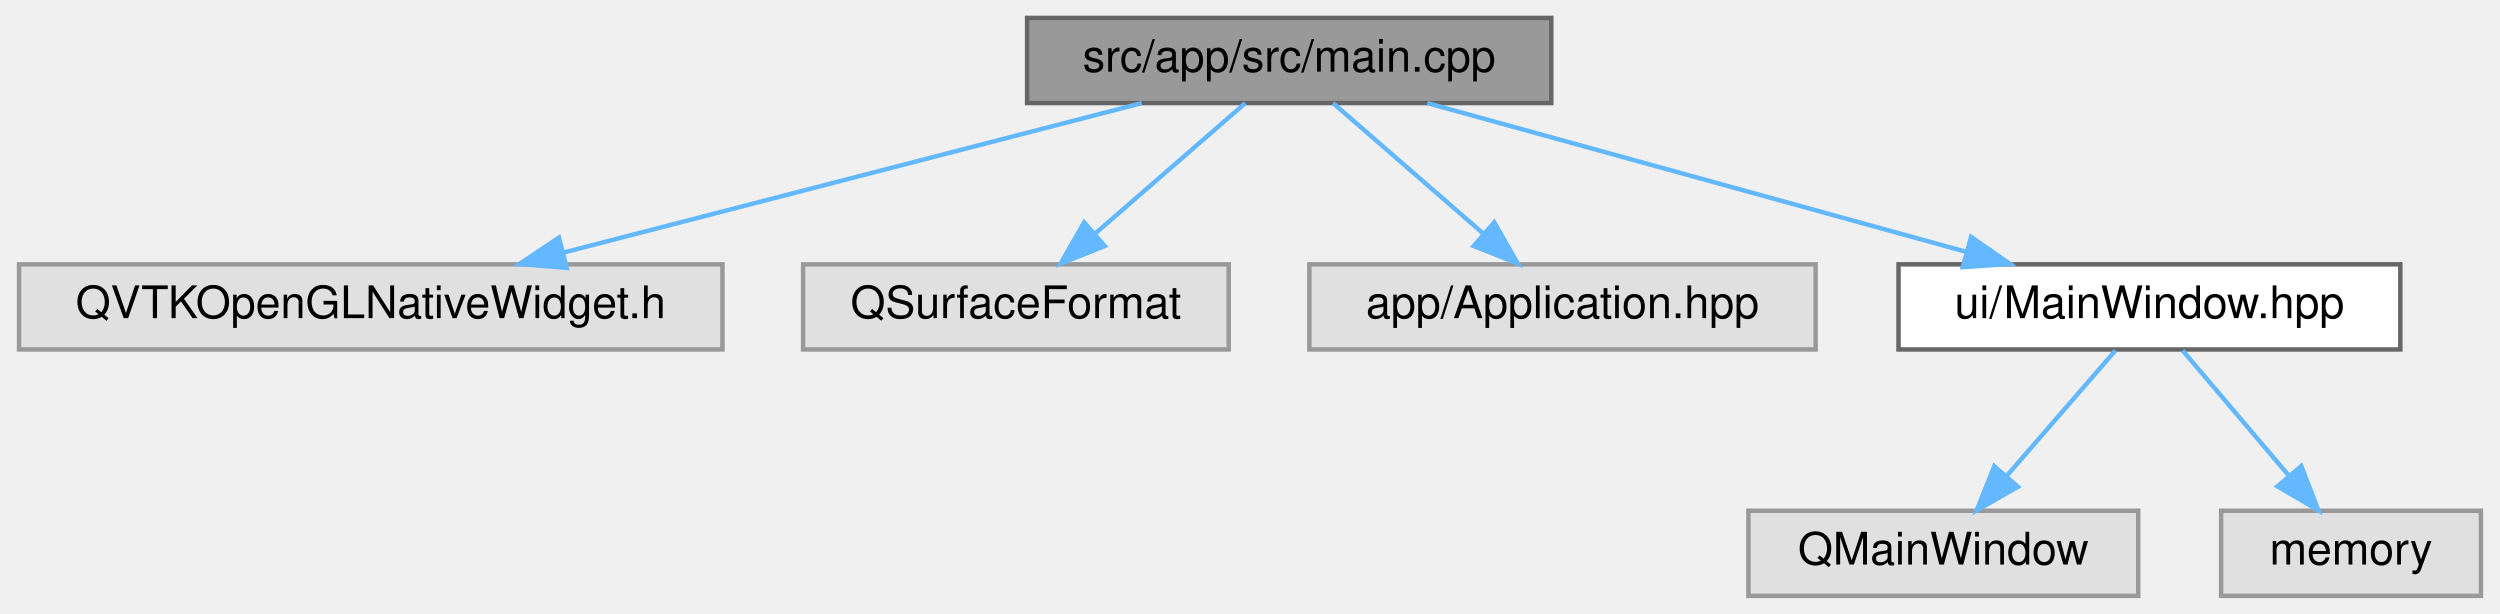
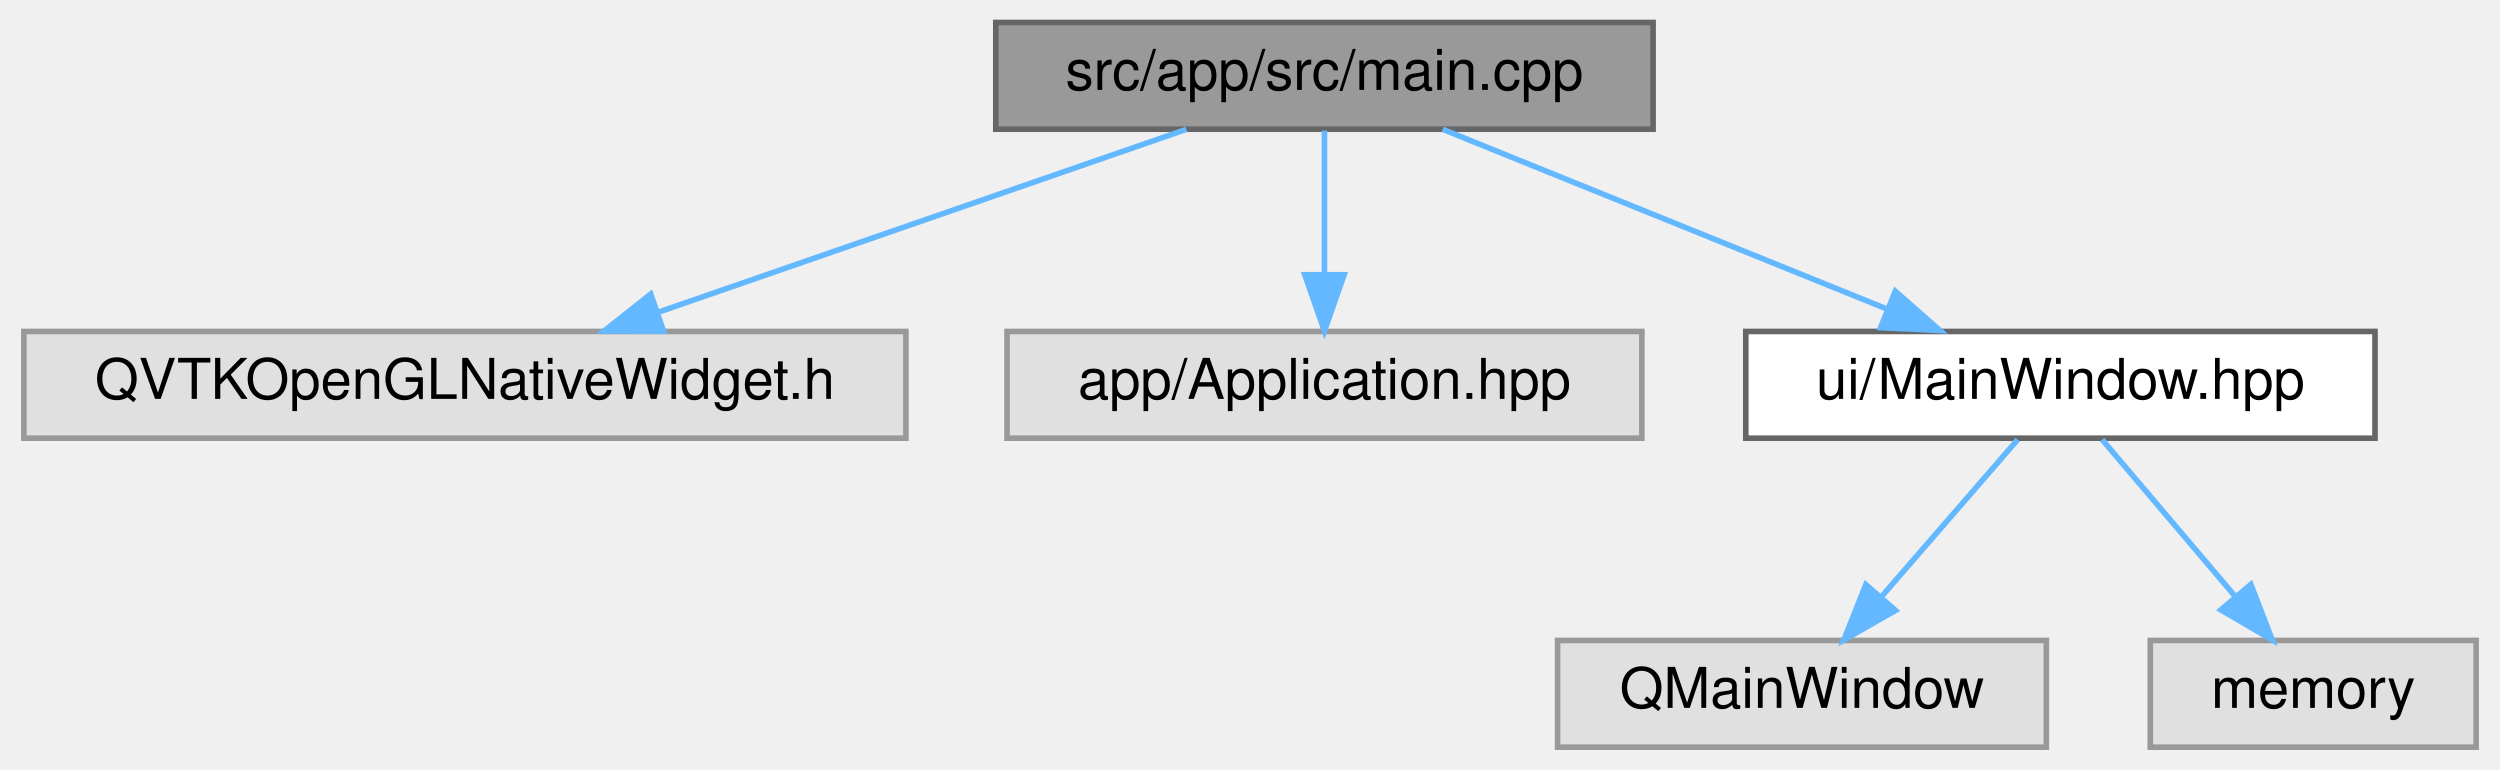
- <svg xmlns="http://www.w3.org/2000/svg" xmlns:xlink="http://www.w3.org/1999/xlink" width="558pt" height="137pt" viewBox="0.00 0.00 557.50 137.00">
+ <svg xmlns="http://www.w3.org/2000/svg" xmlns:xlink="http://www.w3.org/1999/xlink" width="445pt" height="137pt" viewBox="0.00 0.00 444.50 137.00">
  <g id="graph0" class="graph" transform="scale(1 1) rotate(0) translate(4 133)">
    <g id="Node000001" class="node">
      <g id="a_Node000001">
        <a xlink:title=" ">
-           <polygon fill="#999999" stroke="#666666" points="342,-129 225,-129 225,-110 342,-110 342,-129" />
-           <text text-anchor="middle" x="283.5" y="-117" font-family="Helvetica,sans-Serif" font-size="10.00">src/app/src/main.cpp</text>
+           <polygon fill="#999999" stroke="#666666" points="290,-129 173,-129 173,-110 290,-110 290,-129" />
+           <text text-anchor="middle" x="231.5" y="-117" font-family="Helvetica,sans-Serif" font-size="10.00">src/app/src/main.cpp</text>
        </a>
      </g>
    </g>
    <g id="Node000002" class="node">
      <g id="a_Node000002">
        <a xlink:title=" ">
          <polygon fill="#e0e0e0" stroke="#999999" points="157,-74 0,-74 0,-55 157,-55 157,-74" />
          <text text-anchor="middle" x="78.5" y="-62" font-family="Helvetica,sans-Serif" font-size="10.00">QVTKOpenGLNativeWidget.h</text>
        </a>
      </g>
    </g>
    <g id="edge1_Node000001_Node000002" class="edge">
      <g id="a_edge1_Node000001_Node000002">
        <a xlink:title=" ">
-           <path fill="none" stroke="#63b8ff" d="M250.56,-109.98C215.55,-100.93 160.03,-86.58 121.57,-76.64" />
-           <polygon fill="#63b8ff" stroke="#63b8ff" points="122.25,-73.2 111.69,-74.08 120.5,-79.97 122.25,-73.2" />
+           <path fill="none" stroke="#63b8ff" d="M206.92,-109.98C181.45,-101.16 141.46,-87.31 112.87,-77.41" />
+           <polygon fill="#63b8ff" stroke="#63b8ff" points="113.87,-74.05 103.27,-74.08 111.58,-80.66 113.87,-74.05" />
        </a>
      </g>
    </g>
    <g id="Node000003" class="node">
      <g id="a_Node000003">
        <a xlink:title=" ">
-           <polygon fill="#e0e0e0" stroke="#999999" points="270,-74 175,-74 175,-55 270,-55 270,-74" />
-           <text text-anchor="middle" x="222.5" y="-62" font-family="Helvetica,sans-Serif" font-size="10.00">QSurfaceFormat</text>
+           <polygon fill="#e0e0e0" stroke="#999999" points="288,-74 175,-74 175,-55 288,-55 288,-74" />
+           <text text-anchor="middle" x="231.5" y="-62" font-family="Helvetica,sans-Serif" font-size="10.00">app/Application.hpp</text>
        </a>
      </g>
    </g>
    <g id="edge2_Node000001_Node000003" class="edge">
      <g id="a_edge2_Node000001_Node000003">
        <a xlink:title=" ">
-           <path fill="none" stroke="#63b8ff" d="M273.7,-109.98C264.68,-102.15 251.09,-90.34 240.18,-80.86" />
-           <polygon fill="#63b8ff" stroke="#63b8ff" points="242.32,-78.09 232.48,-74.17 237.73,-83.37 242.32,-78.09" />
+           <path fill="none" stroke="#63b8ff" d="M231.5,-109.75C231.5,-102.8 231.5,-92.85 231.5,-84.13" />
+           <polygon fill="#63b8ff" stroke="#63b8ff" points="235,-84.09 231.5,-74.09 228,-84.09 235,-84.09" />
        </a>
      </g>
    </g>
    <g id="Node000004" class="node">
      <g id="a_Node000004">
-         <a xlink:title=" ">
-           <polygon fill="#e0e0e0" stroke="#999999" points="401,-74 288,-74 288,-55 401,-55 401,-74" />
-           <text text-anchor="middle" x="344.5" y="-62" font-family="Helvetica,sans-Serif" font-size="10.00">app/Application.hpp</text>
+         <a xlink:href="MainWindow_8hpp.html" target="_top" xlink:title=" ">
+           <polygon fill="white" stroke="#666666" points="418.5,-74 306.5,-74 306.5,-55 418.5,-55 418.5,-74" />
+           <text text-anchor="middle" x="362.5" y="-62" font-family="Helvetica,sans-Serif" font-size="10.00">ui/MainWindow.hpp</text>
        </a>
      </g>
    </g>
    <g id="edge3_Node000001_Node000004" class="edge">
      <g id="a_edge3_Node000001_Node000004">
        <a xlink:title=" ">
-           <path fill="none" stroke="#63b8ff" d="M293.3,-109.98C302.32,-102.15 315.91,-90.34 326.82,-80.86" />
-           <polygon fill="#63b8ff" stroke="#63b8ff" points="329.27,-83.37 334.52,-74.17 324.68,-78.09 329.27,-83.37" />
+           <path fill="none" stroke="#63b8ff" d="M252.55,-109.98C273.91,-101.34 307.2,-87.87 331.56,-78.02" />
+           <polygon fill="#63b8ff" stroke="#63b8ff" points="333.11,-81.17 341.07,-74.17 330.49,-74.68 333.11,-81.17" />
        </a>
      </g>
    </g>
    <g id="Node000005" class="node">
      <g id="a_Node000005">
-         <a xlink:href="MainWindow_8hpp.html" target="_top" xlink:title=" ">
-           <polygon fill="white" stroke="#666666" points="531.5,-74 419.5,-74 419.5,-55 531.5,-55 531.5,-74" />
-           <text text-anchor="middle" x="475.5" y="-62" font-family="Helvetica,sans-Serif" font-size="10.00">ui/MainWindow.hpp</text>
+         <a xlink:title=" ">
+           <polygon fill="#e0e0e0" stroke="#999999" points="360,-19 273,-19 273,0 360,0 360,-19" />
+           <text text-anchor="middle" x="316.5" y="-7" font-family="Helvetica,sans-Serif" font-size="10.00">QMainWindow</text>
        </a>
      </g>
    </g>
-     <g id="edge4_Node000001_Node000005" class="edge">
-       <g id="a_edge4_Node000001_Node000005">
+     <g id="edge4_Node000004_Node000005" class="edge">
+       <g id="a_edge4_Node000004_Node000005">
        <a xlink:title=" ">
-           <path fill="none" stroke="#63b8ff" d="M314.35,-109.98C347,-100.97 398.7,-86.7 434.7,-76.76" />
-           <polygon fill="#63b8ff" stroke="#63b8ff" points="435.7,-80.12 444.41,-74.08 433.84,-73.37 435.7,-80.12" />
+           <path fill="none" stroke="#63b8ff" d="M354.9,-54.75C348.34,-47.18 338.68,-36.05 330.69,-26.84" />
+           <polygon fill="#63b8ff" stroke="#63b8ff" points="333.15,-24.35 323.95,-19.09 327.87,-28.94 333.15,-24.35" />
        </a>
      </g>
    </g>
    <g id="Node000006" class="node">
      <g id="a_Node000006">
        <a xlink:title=" ">
-           <polygon fill="#e0e0e0" stroke="#999999" points="473,-19 386,-19 386,0 473,0 473,-19" />
-           <text text-anchor="middle" x="429.5" y="-7" font-family="Helvetica,sans-Serif" font-size="10.00">QMainWindow</text>
+           <polygon fill="#e0e0e0" stroke="#999999" points="436.5,-19 378.5,-19 378.5,0 436.5,0 436.5,-19" />
+           <text text-anchor="middle" x="407.5" y="-7" font-family="Helvetica,sans-Serif" font-size="10.00">memory</text>
        </a>
      </g>
    </g>
-     <g id="edge5_Node000005_Node000006" class="edge">
-       <g id="a_edge5_Node000005_Node000006">
+     <g id="edge5_Node000004_Node000006" class="edge">
+       <g id="a_edge5_Node000004_Node000006">
        <a xlink:title=" ">
-           <path fill="none" stroke="#63b8ff" d="M467.9,-54.75C461.34,-47.18 451.68,-36.05 443.69,-26.84" />
-           <polygon fill="#63b8ff" stroke="#63b8ff" points="446.15,-24.35 436.95,-19.09 440.87,-28.94 446.15,-24.35" />
-         </a>
-       </g>
-     </g>
-     <g id="Node000007" class="node">
-       <g id="a_Node000007">
-         <a xlink:title=" ">
-           <polygon fill="#e0e0e0" stroke="#999999" points="549.5,-19 491.5,-19 491.5,0 549.5,0 549.5,-19" />
-           <text text-anchor="middle" x="520.5" y="-7" font-family="Helvetica,sans-Serif" font-size="10.00">memory</text>
-         </a>
-       </g>
-     </g>
-     <g id="edge6_Node000005_Node000007" class="edge">
-       <g id="a_edge6_Node000005_Node000007">
-         <a xlink:title=" ">
-           <path fill="none" stroke="#63b8ff" d="M482.93,-54.75C489.35,-47.18 498.81,-36.05 506.62,-26.84" />
-           <polygon fill="#63b8ff" stroke="#63b8ff" points="509.4,-28.98 513.21,-19.09 504.07,-24.45 509.4,-28.98" />
+           <path fill="none" stroke="#63b8ff" d="M369.93,-54.75C376.35,-47.18 385.81,-36.05 393.62,-26.84" />
+           <polygon fill="#63b8ff" stroke="#63b8ff" points="396.4,-28.98 400.21,-19.09 391.07,-24.45 396.4,-28.98" />
        </a>
      </g>
    </g>
  </g>
</svg>
